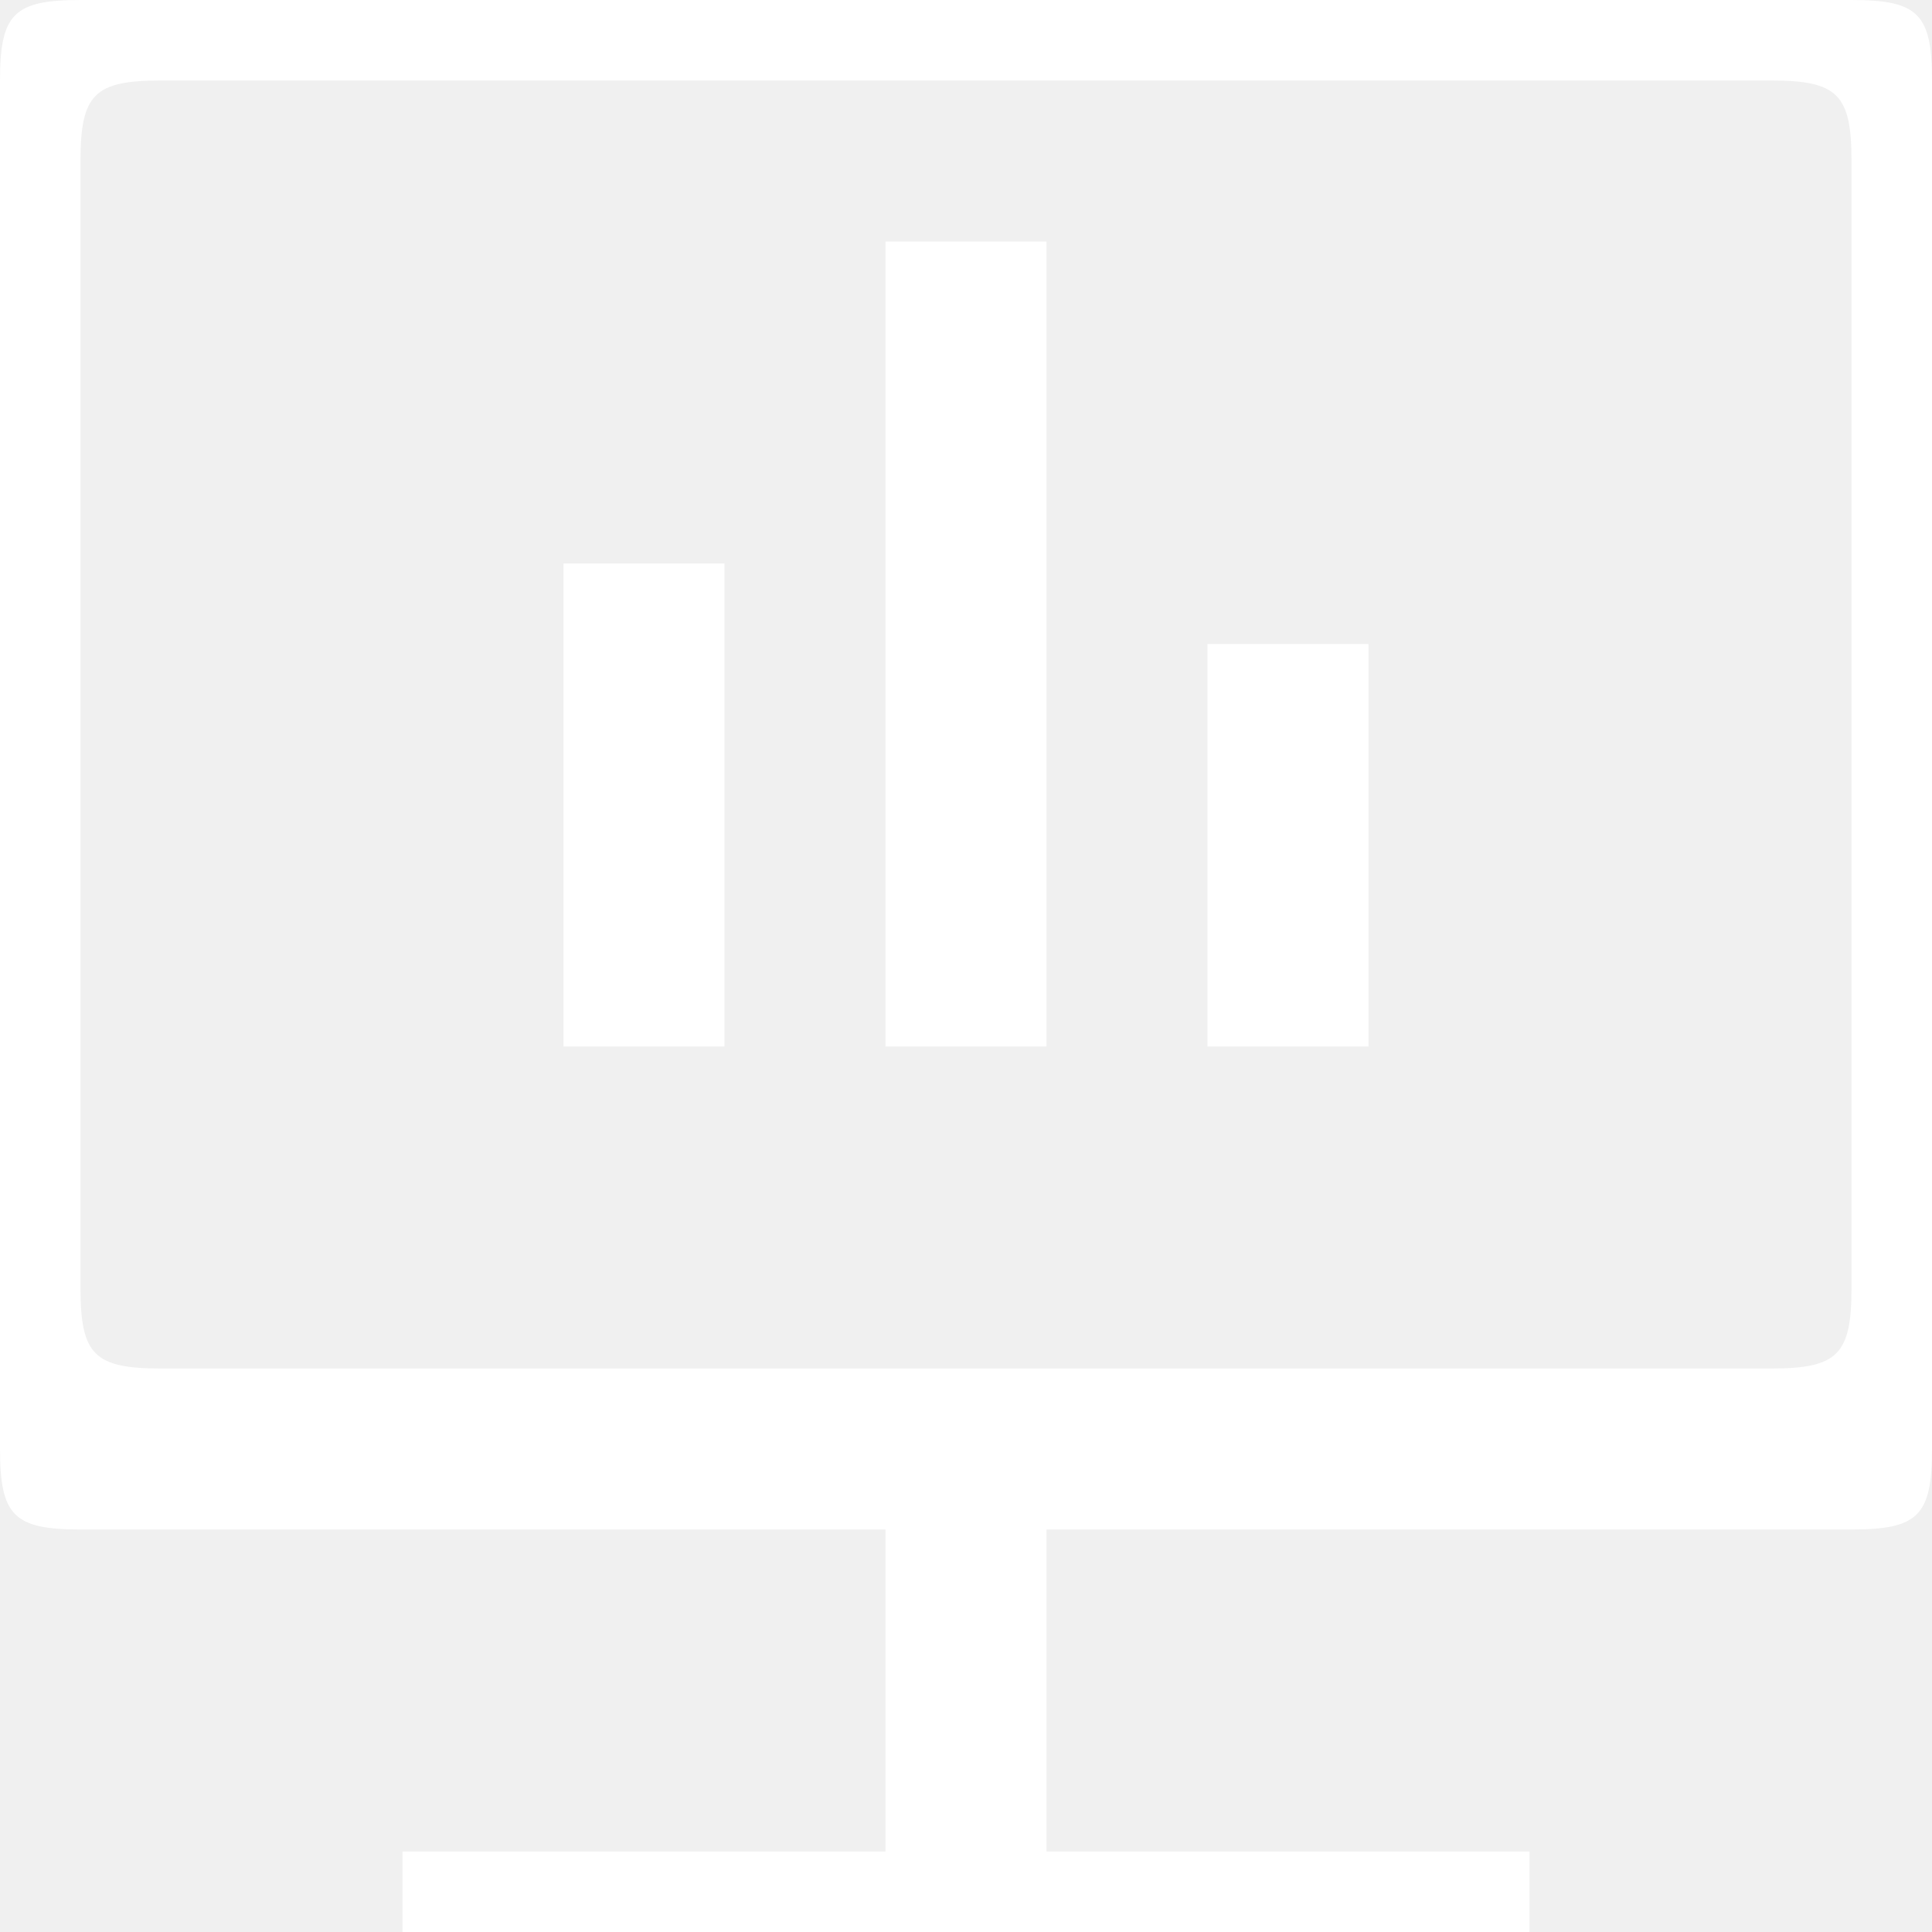
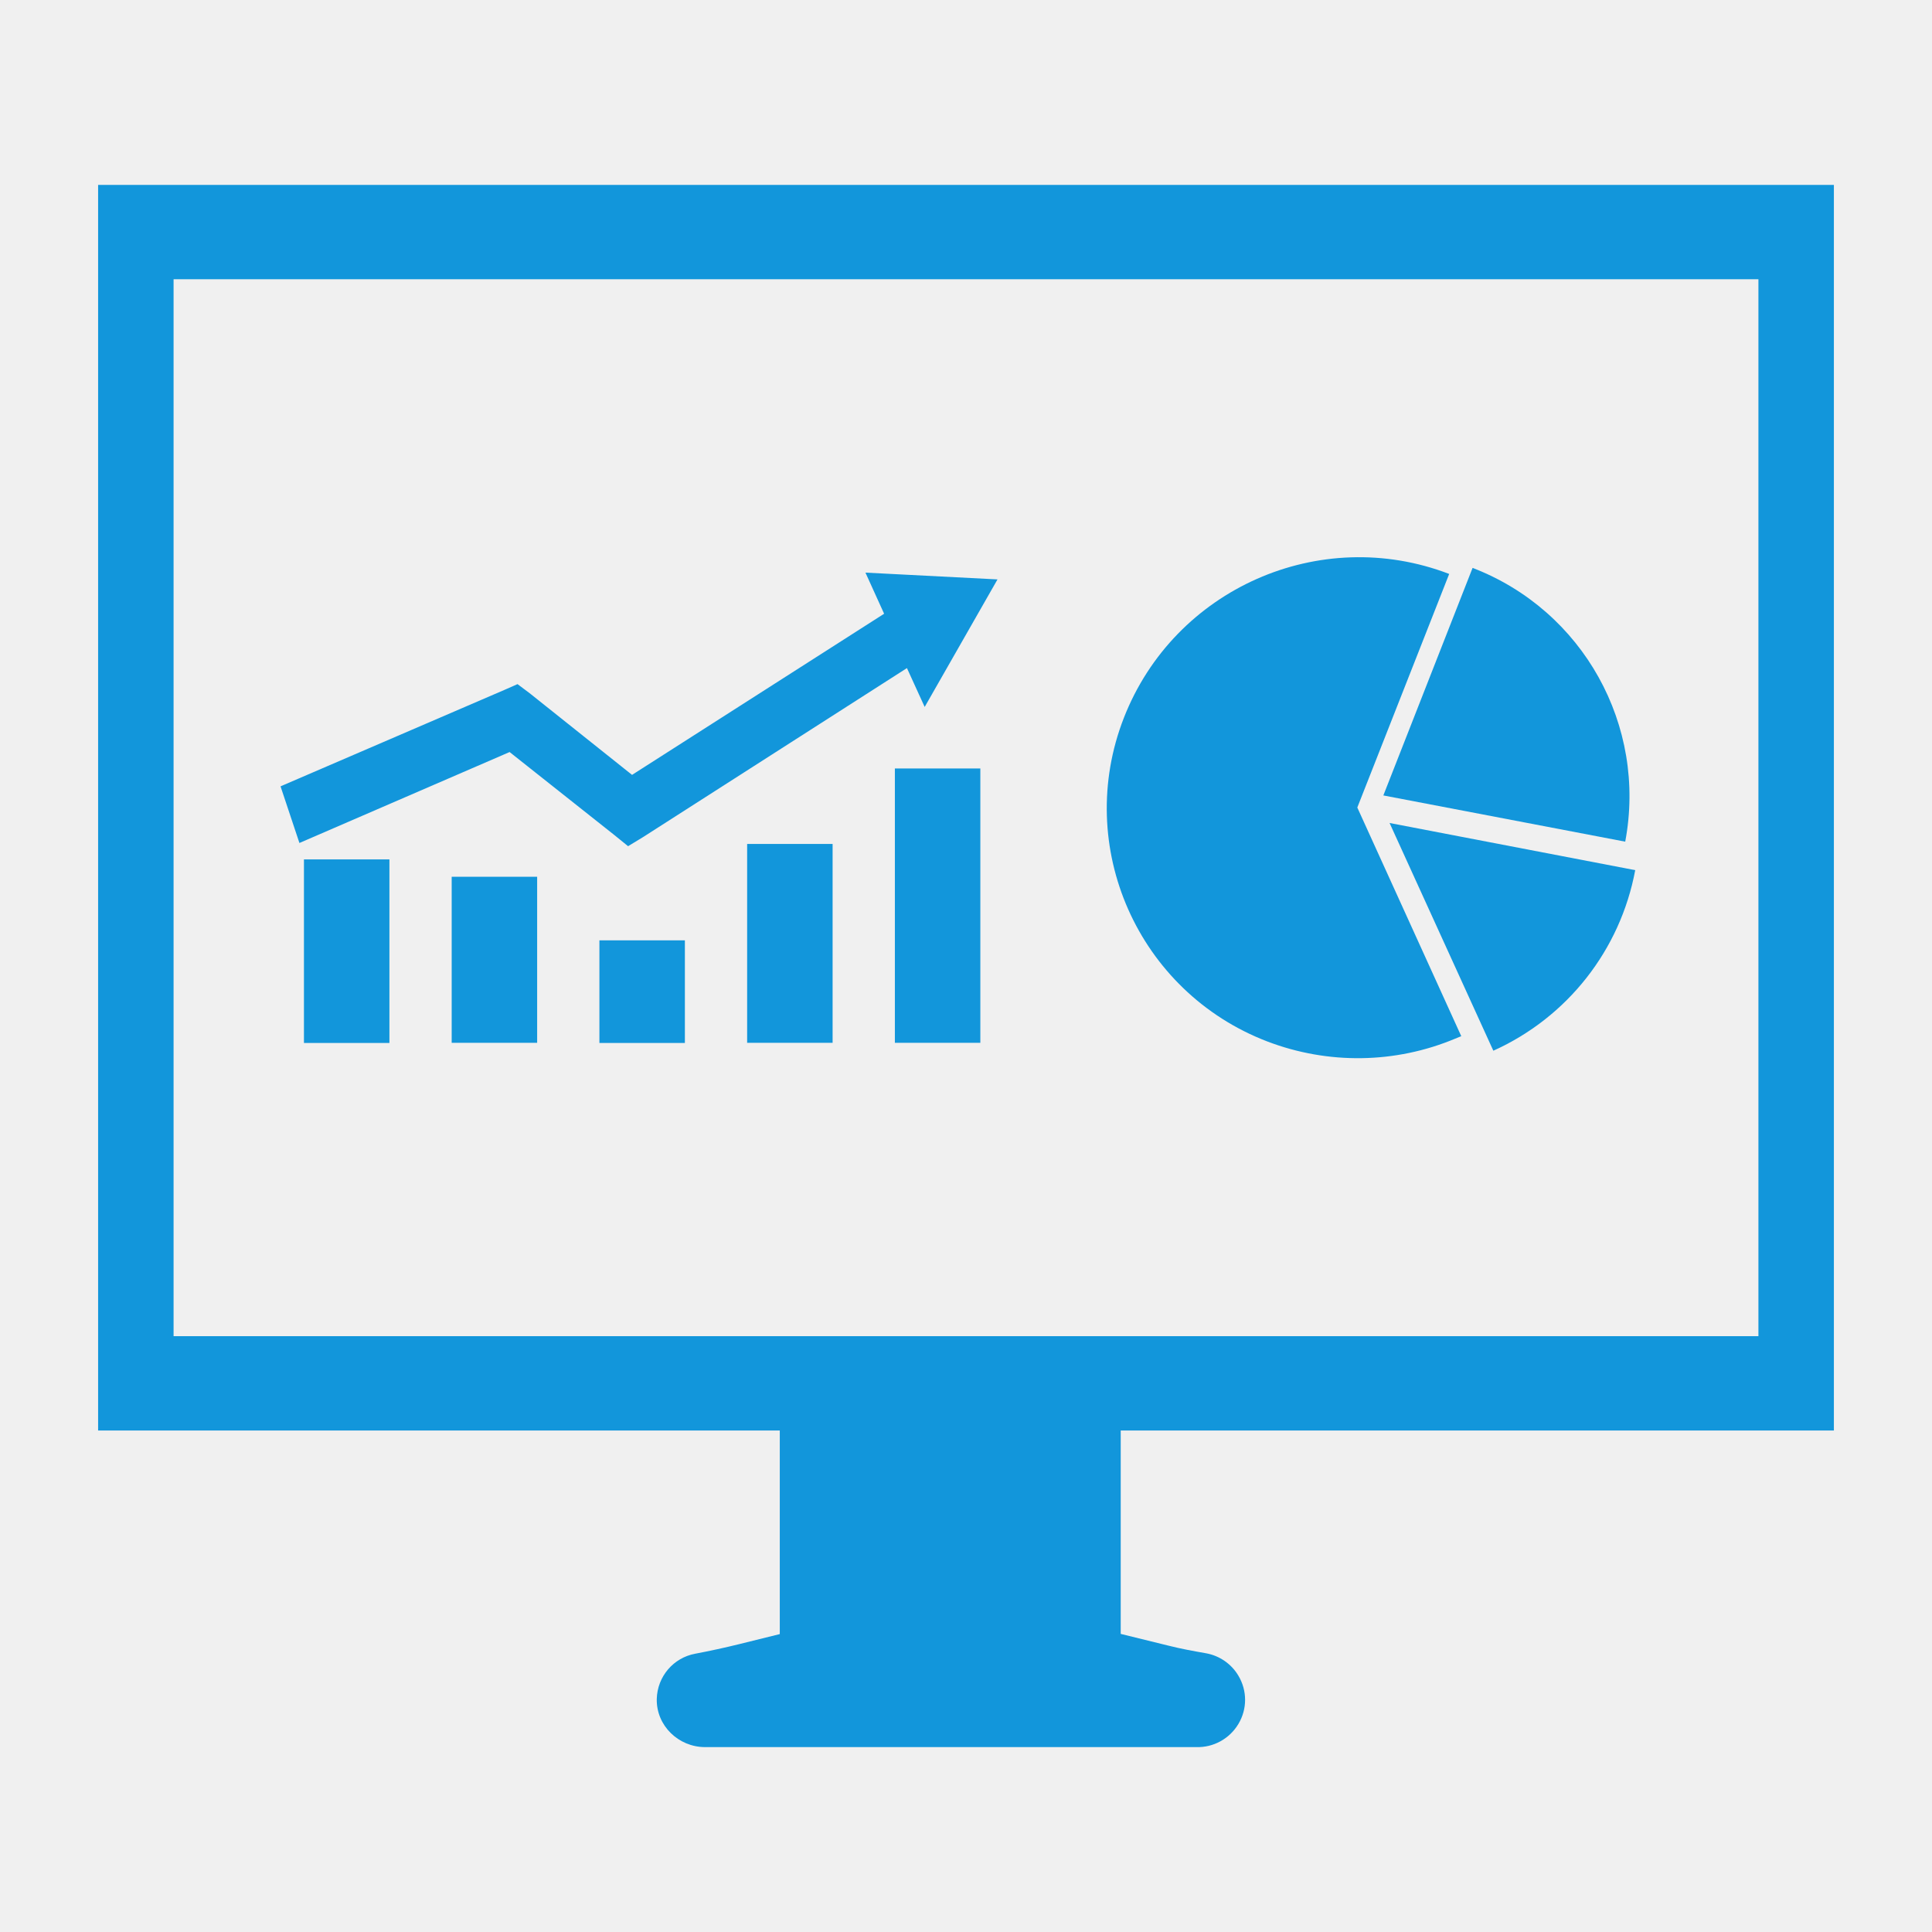
- <svg xmlns="http://www.w3.org/2000/svg" t="1629597505906" class="icon" viewBox="0 0 1024 1024" version="1.1" p-id="5256" width="300" height="300">
-   <path d="M981.333 810.667H554.667v170.667h256v42.667H213.333v-42.667h256v-170.667H42.667c-35.328 0-42.667-7.339-42.667-42.667V42.667c0-35.328 7.339-42.667 42.667-42.667h938.667c35.328 0 42.667 7.339 42.667 42.667v725.333c0 35.328-7.339 42.667-42.667 42.667z m0-725.333c0-35.328-7.339-42.667-42.667-42.667H85.333c-35.371 0-42.667 7.339-42.667 42.667v597.333c0 35.371 7.296 42.667 42.667 42.667h853.333c35.328 0 42.667-7.296 42.667-42.667V85.333z m-341.333 384V341.333h85.333v213.333h-85.333v-85.333z m-170.667 0V128h85.333v426.667h-85.333v-85.333z m-170.667 0V298.667h85.333v256H298.667v-85.333z" p-id="5257" fill="#ffffff" />
+ <svg xmlns="http://www.w3.org/2000/svg" t="1629818002986" class="icon" viewBox="0 0 1024 1024" version="1.1" p-id="14479" width="320" height="320">
+   <path d="M468.6 325.3L335 410.7l-54.3-43.3-6.4-4.8-6.8 3-118.4 51-0.4 0.2 10 30 111.4-48.2 55.4 43.9 7.4 6 7.9-4.8 139.9-89.6 9.4 20.6 38.6-67.6-70-3.6zM474.3 407.3h45.3v145.4h-45.3zM396 447.3h45.3v105.4H396zM317.7 498.4H363v54.4h-45.3zM239.4 464.7h45.3v88h-45.3zM161.1 455.5h45.3v97.3h-45.3zM768.1 304.2c-68.6-26.3-145.7 7.9-172.4 76.2-26.7 68.3 7.4 145.3 76 171.6 32.2 12.3 67.9 11.8 99.6-1.5l3.2-1.3L719.4 428l48.7-123.8z" fill="#1296db" p-id="14480" />
+   <path d="M861.4 446.1c11.6-61.5-22.3-122.6-80.9-145.1l-47.3 120.6 128.2 24.5zM791.5 556.9c39.3-17.7 67.3-53.4 75.2-95.7l-130.2-25 55 120.7z" fill="#1296db" p-id="14481" />
+   <path d="M972 758.2V98H52v660.2h361.3v107.9l-21.4 5.3c-7.7 1.9-15.5 3.6-23.4 5.1-11.5 2.1-20.1 12-20.4 24-0.3 14.1 11.5 25.5 25.6 25.5H634c9.1 0.3 17.7-4.4 22.4-12.3 4.7-7.9 4.7-17.6 0-25.5-3.7-6.3-10-10.6-17-11.9-6.8-1.2-13.5-2.4-20.2-4.1L594 866V758.2h378z m-880-50V148h840v560.2H92z" fill="#1296db" p-id="14482" />
</svg>
